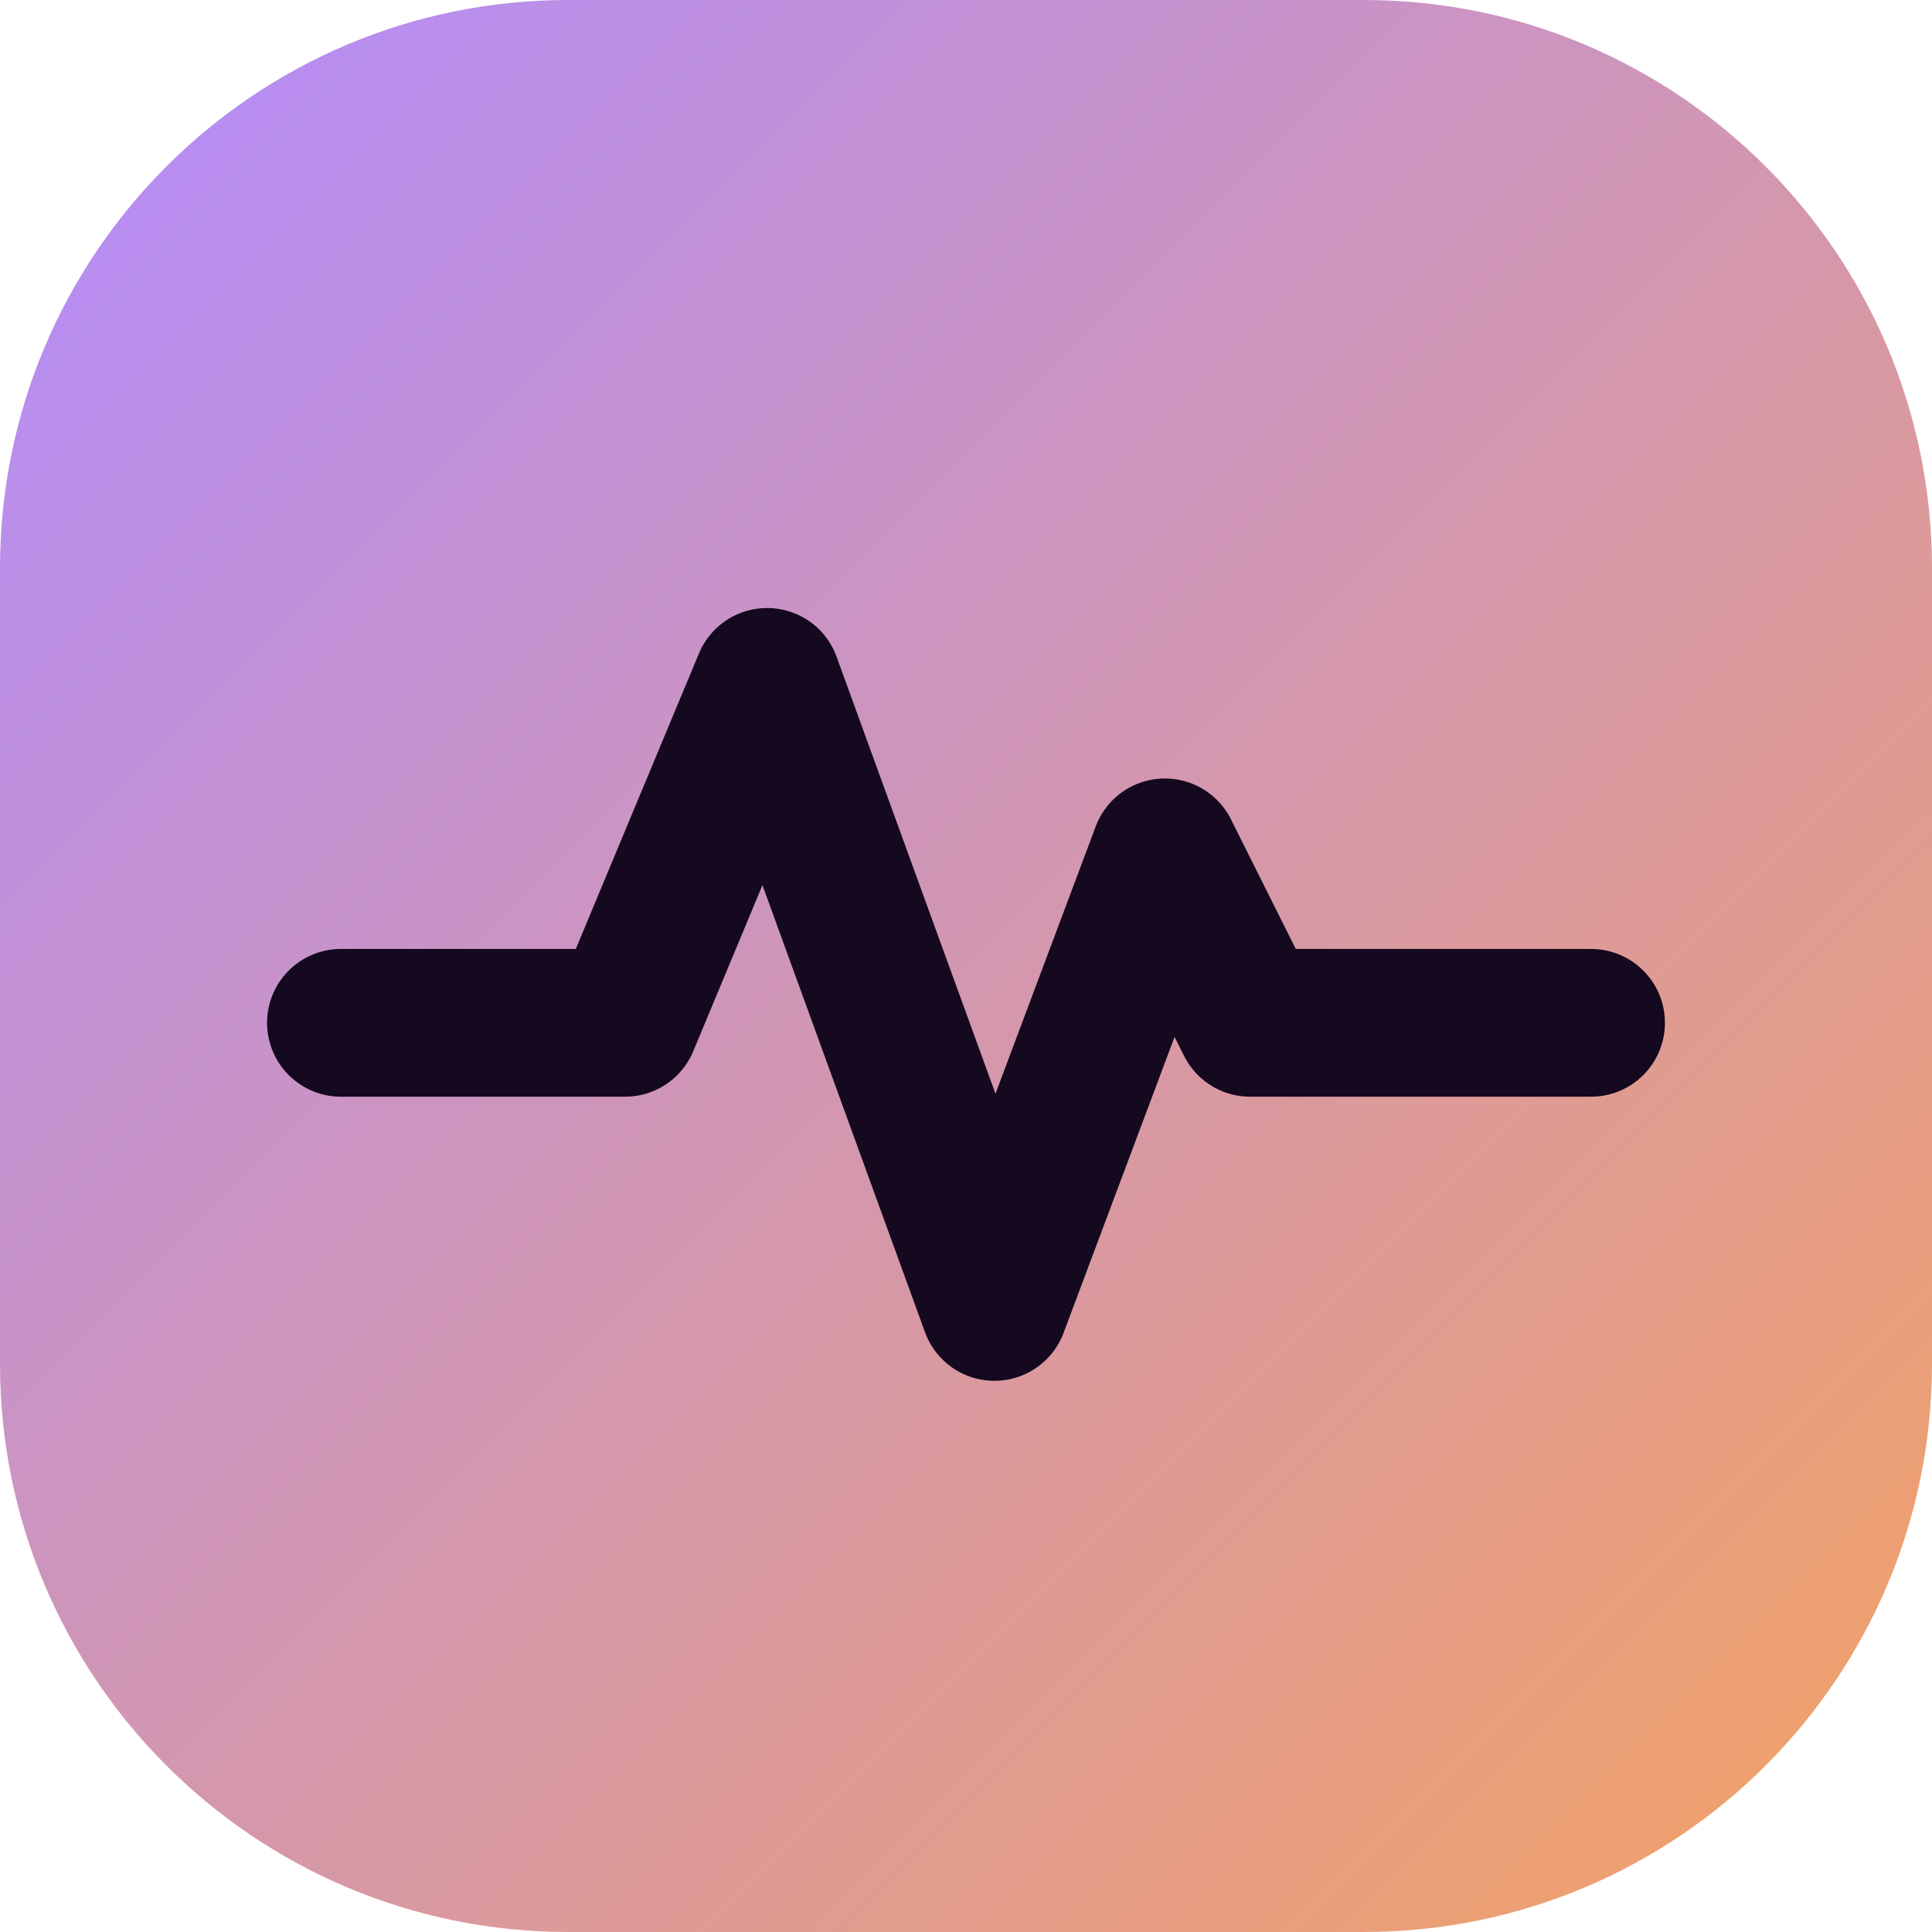
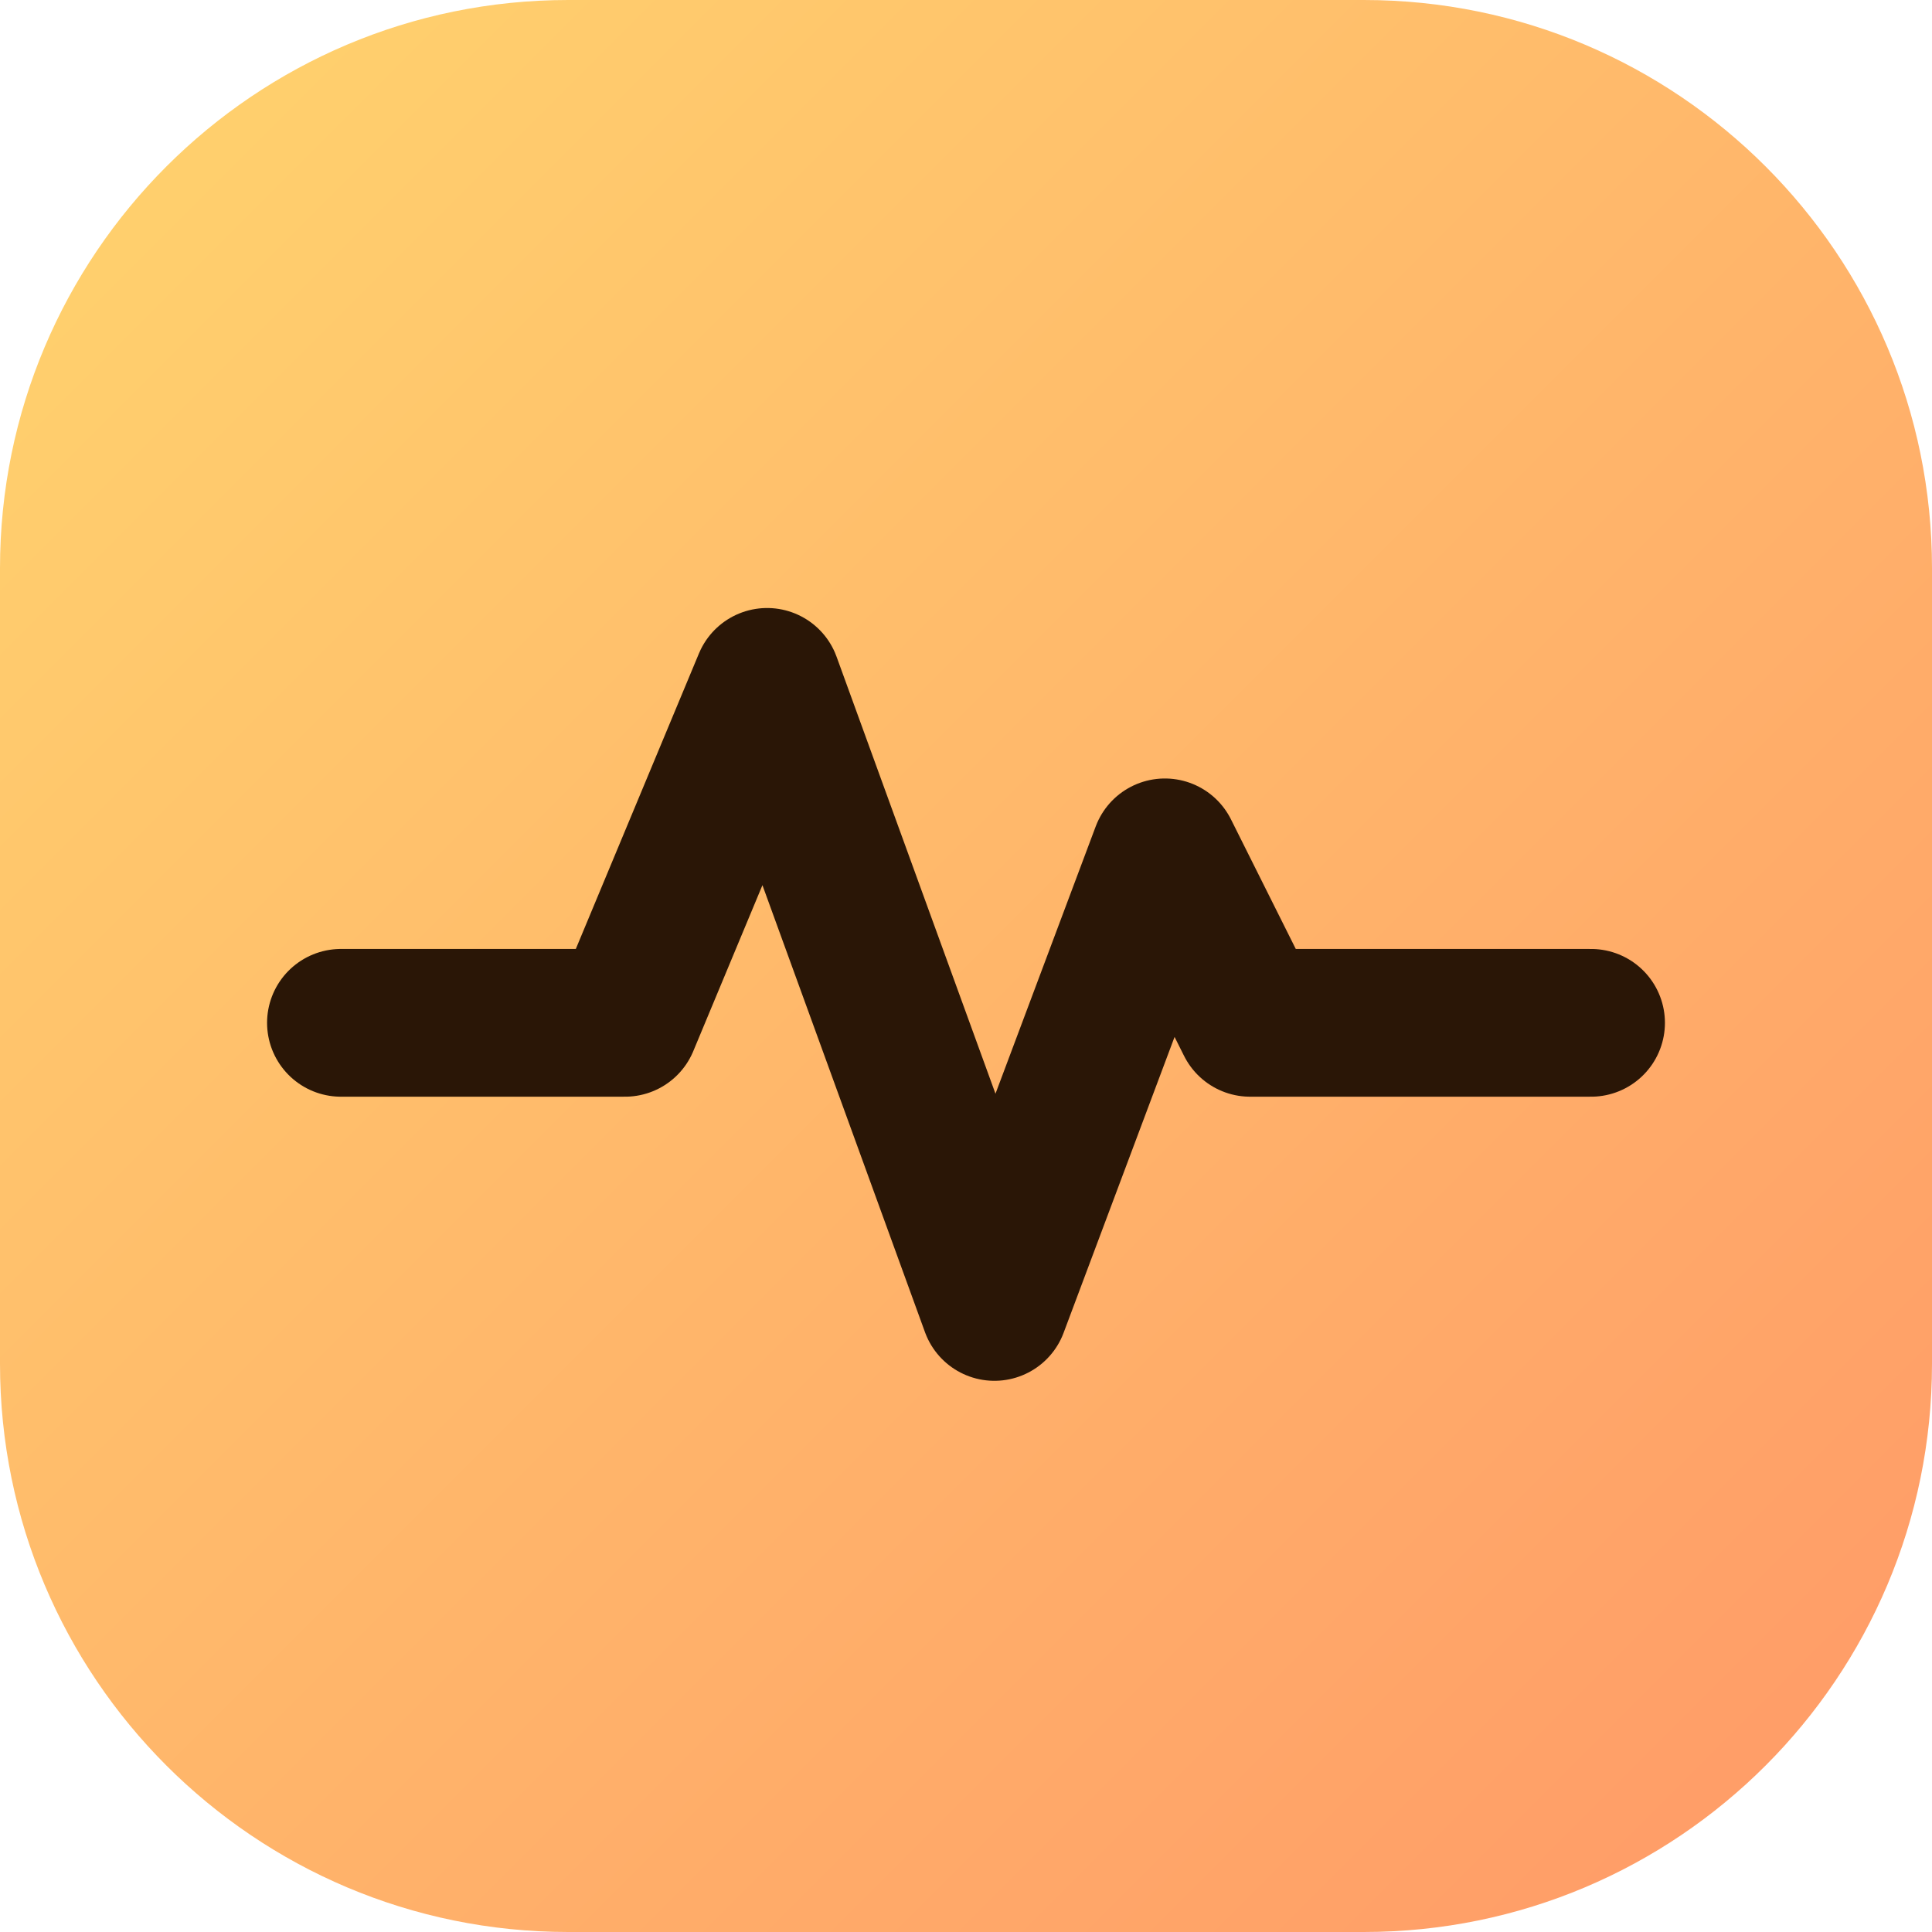
<svg xmlns="http://www.w3.org/2000/svg" viewBox="0 0 34 34">
  <defs>
    <linearGradient id="g" x1="0" y1="0" x2="1" y2="1">
-       <stop offset="0" stop-color="#b18bff" />
-       <stop offset="1" stop-color="#f4a261" />
+       <stop offset="0" stop-color="#ffd56e" />
+       <stop offset="1" stop-color="#ff9867" />
    </linearGradient>
  </defs>
  <rect width="34" height="34" rx="10" fill="url(#g)" />
-   <path d="M6 18h5l2.5-6 4 11 3-8 1.5 3H28" fill="none" stroke="#14091f" stroke-width="2.6" stroke-linecap="round" stroke-linejoin="round" />
+   <path d="M6 18h5l2.5-6 4 11 3-8 1.5 3H28" fill="none" stroke="#2a1606" stroke-width="2.6" stroke-linecap="round" stroke-linejoin="round" />
</svg>
